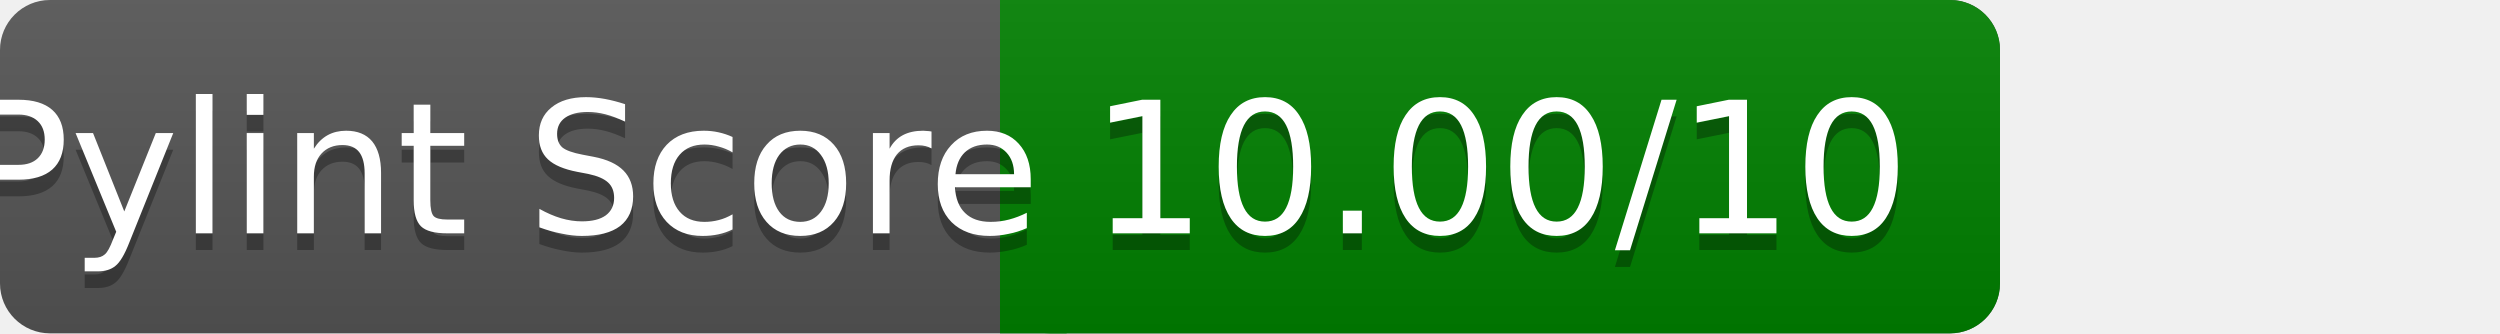
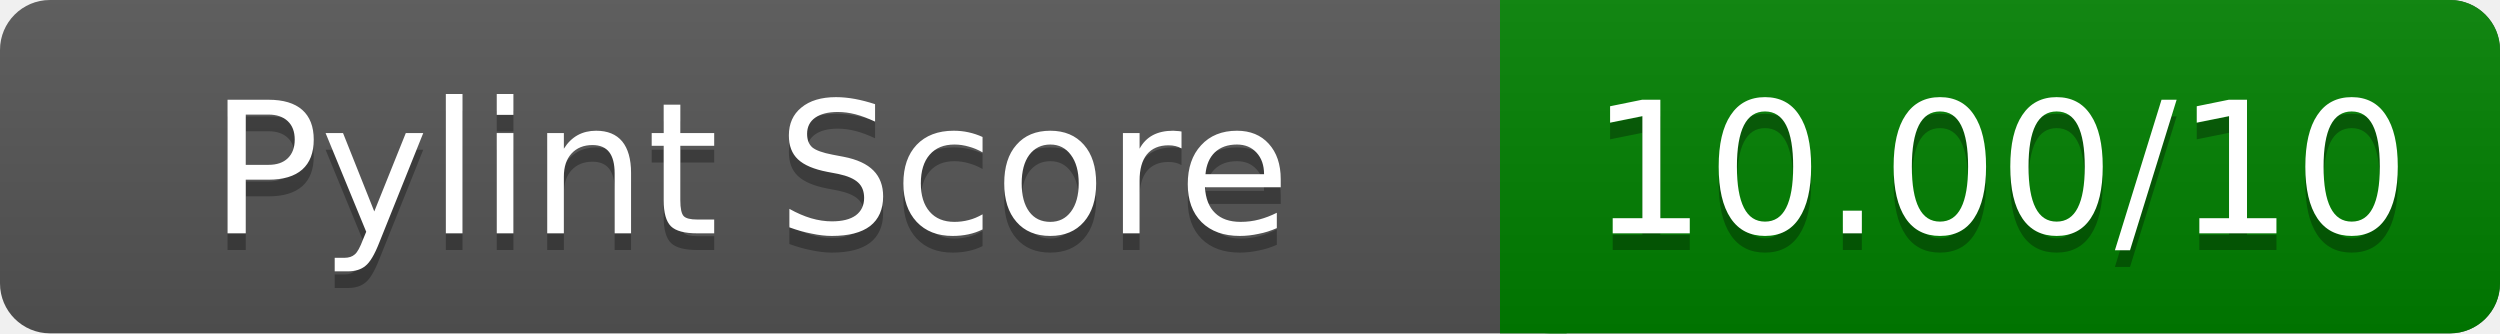
<svg xmlns="http://www.w3.org/2000/svg" width="150" height="20" role="img" aria-label="Pylint Score">
  <linearGradient id="a" x2="0" y2="100%">
    <stop offset="0" stop-color="#bbb" stop-opacity=".1" />
    <stop offset="1" stop-opacity=".1" />
  </linearGradient>
-   <rect rx="3" width="120" height="20" fill="#555" />
-   <rect rx="3" x="60" width="60" height="20" fill="green" />
-   <path fill="green" d="M60 0h4v20h-4z" />
-   <rect rx="3" width="120" height="20" fill="url(#a)" />
+   <rect rx="3" width="150" height="20" fill="#555" />
+   <rect rx="3" x="90" width="60" height="20" fill="green" />
+   <path fill="green" d="M90 0h4v20h-4z" />
+   <rect rx="3" width="150" height="20" fill="url(#a)" />
  <g fill="#fff" text-anchor="middle" font-family="Verdana,DejaVu Sans,sans-serif" font-size="11">
-     <text x="30" y="15" fill="#010101" fill-opacity=".3">Pylint Score</text>
-     <text x="30" y="14">Pylint Score</text>
-     <text x="90" y="15" fill="#010101" fill-opacity=".3">10.00/10</text>
-     <text x="90" y="14">10.00/10</text>
+     <text x="45" y="15" fill="#010101" fill-opacity=".3">Pylint Score</text>
+     <text x="45" y="14">Pylint Score</text>
+     <text x="120" y="15" fill="#010101" fill-opacity=".3">10.00/10</text>
+     <text x="120" y="14">10.00/10</text>
  </g>
</svg>
